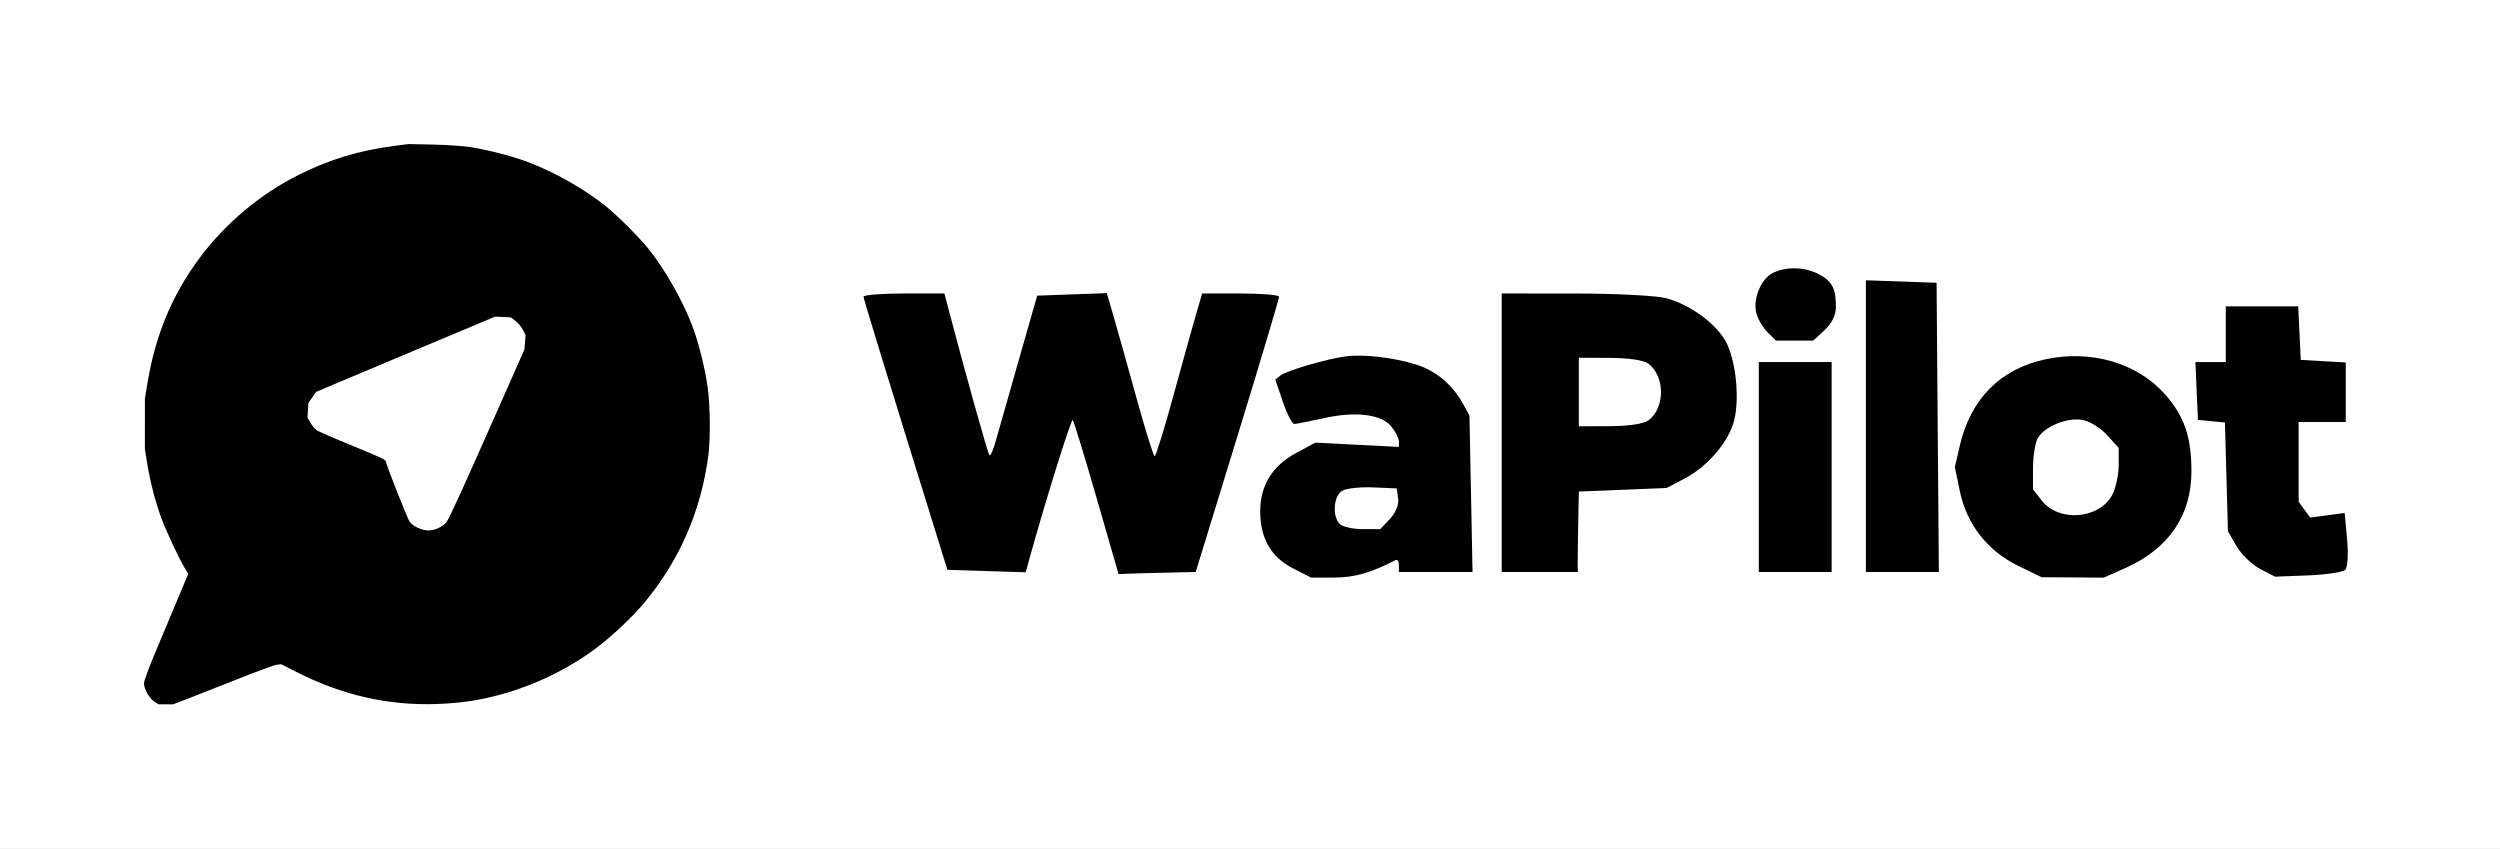
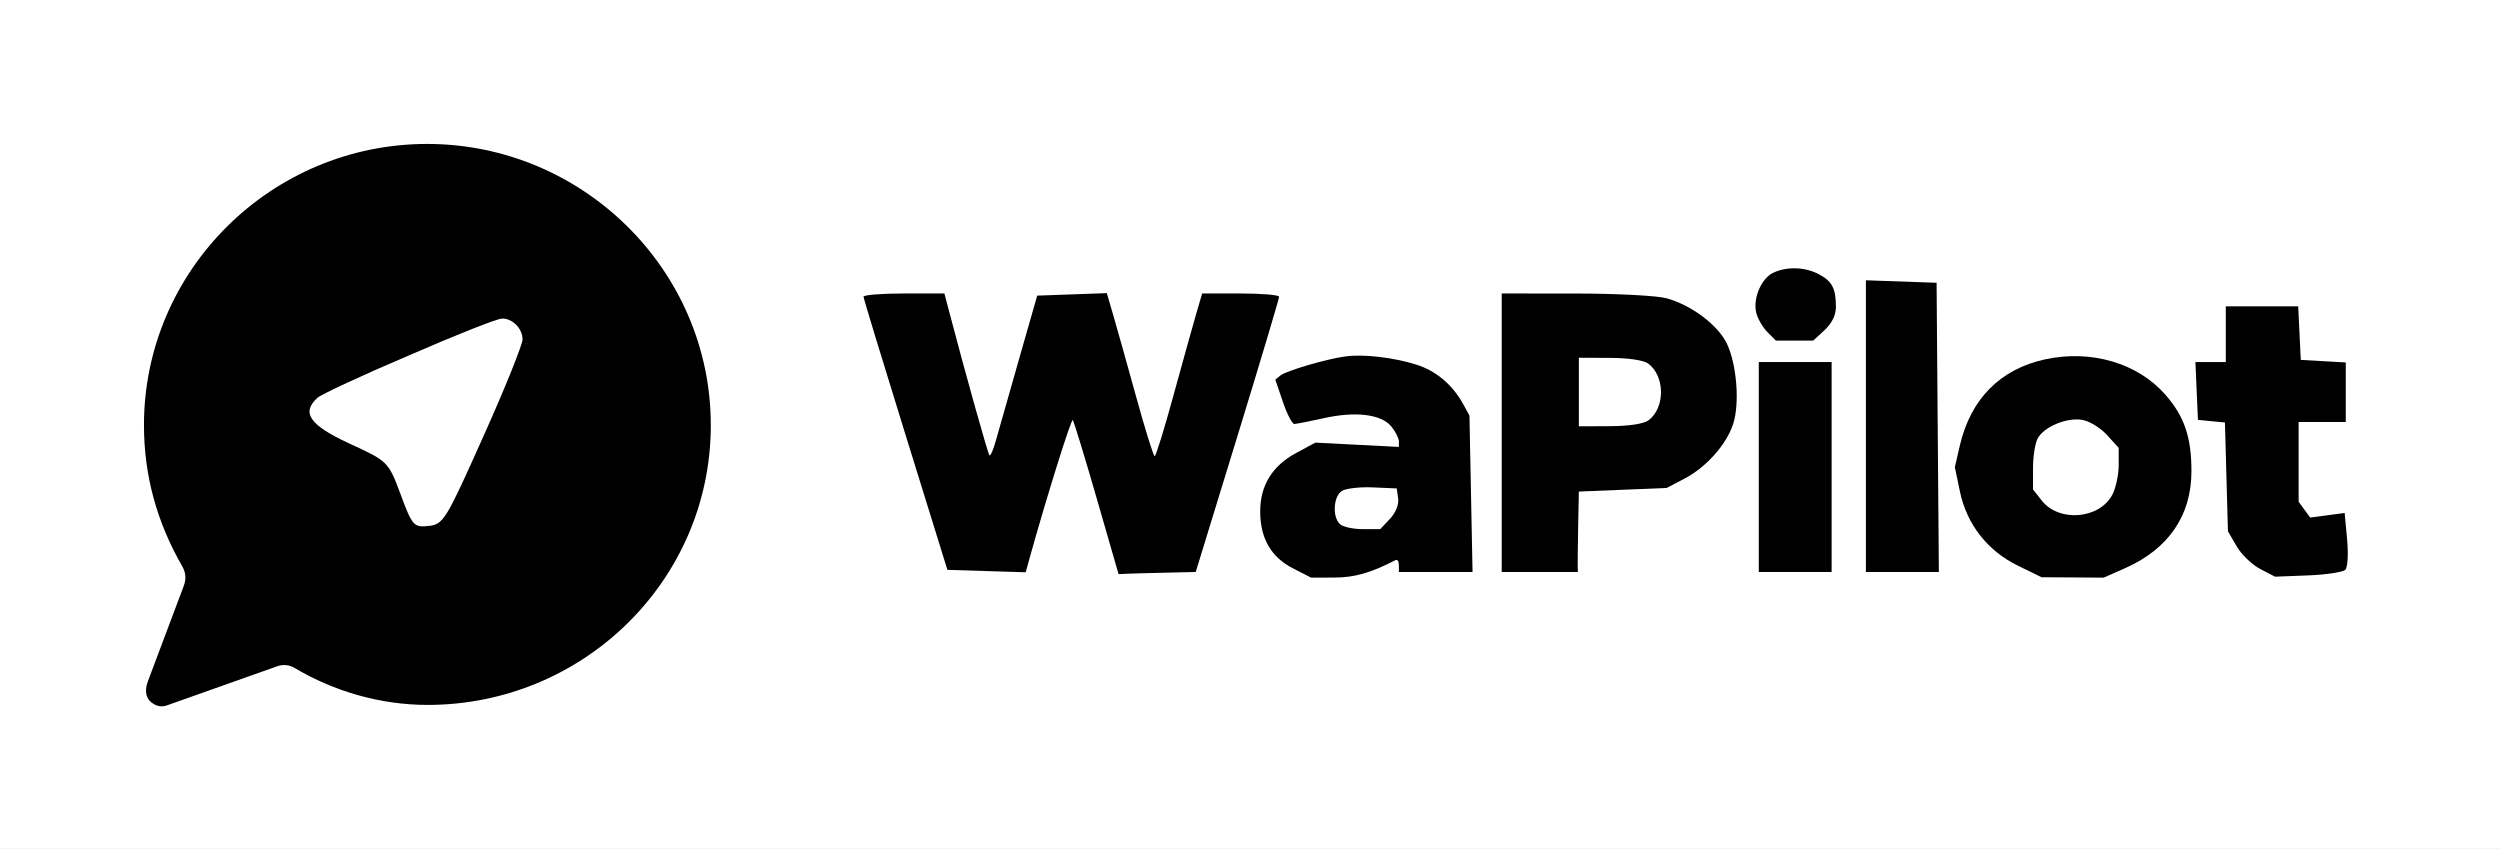
<svg xmlns="http://www.w3.org/2000/svg" width="424.366" height="144" viewBox="0 0 424.366 144" role="img" aria-labelledby="title">
  <rect width="100%" height="100%" fill="#FFFFFF" />
  <g fill="#000000" transform="translate(24 24) scale(0.2186788)">
-     <g transform="translate(0,439) scale(0.01,-0.01)">
-       <path d="M19675 43555 c-2743 -350 -5074 -1053 -7475 -2257 -2966 -1486 -5689 -3769 -7669 -6430 -2129 -2860 -3427 -5960 -4049 -9668 l-209 -1250 -2 -1950 -2 -1950 173 -1097 c221 -1404 644 -3040 1112 -4306 384 -1037 1332 -3060 1807 -3857 l275 -461 -812 -1939 c-447 -1067 -1219 -2907 -1716 -4090 -498 -1182 -905 -2287 -906 -2454 -3 -442 396 -1160 788 -1420 l340 -226 560 0 560 0 1150 439 c633 241 2365 922 3850 1514 1485 592 2858 1096 3052 1120 l351 44 1199 -610 c3534 -1798 7134 -2617 10895 -2479 1846 68 3292 283 4942 734 2639 721 5256 1991 7387 3584 1223 914 2861 2457 3769 3551 2744 3304 4411 7150 4967 11453 166 1291 143 3792 -50 5225 -198 1480 -721 3567 -1212 4839 -766 1988 -2095 4325 -3355 5907 -700 876 -2399 2583 -3295 3308 -1703 1378 -4090 2726 -6210 3509 -1181 435 -3027 910 -4348 1118 -546 85 -1847 174 -2892 196 l-1900 40 -1075 -137z m9364 -13590 c200 -152 457 -462 573 -688 l210 -411 -45 -558 -46 -558 -1522 -3450 c-3192 -7229 -4343 -9758 -4548 -9985 -318 -354 -903 -615 -1375 -615 -521 0 -1223 327 -1467 684 -177 258 -1819 4408 -1819 4597 0 52 -73 155 -163 230 -90 75 -1249 575 -2575 1113 -1327 538 -2524 1061 -2662 1161 -137 101 -353 360 -479 574 l-229 391 35 576 36 575 298 425 298 424 895 385 c915 393 5750 2426 7196 3026 440 182 1925 804 3300 1383 l2500 1051 613 -26 613 -27 363 -277z" />
-     </g>
+     <path fill-rule="evenodd" transform="translate(-41.63 -45.85) scale(4.116 4.159)" d="M64 11.5            C34.7 11.5 10.6 35 10.6 64            c0 9.5 2.5 18.2 7.2 26.3            c.7 1.2 .8 2.4 .3 3.7            l-6.8 17.9            c-.7 1.9 -.2 3.4 1.1 4.1            c.8 .5 1.6 .6 2.5 .3            l20.8-7.3            c1.1-.4 2.3-.3 3.3 .3            c7.5 4.4 16.2 6.9 25.1 6.9            c29.3 0 53.4-23.2 53.4-52.2            S93.3 11.5 64 11.5 Z            M60.5 51            c-8.8 3.7 -16.6 7.3 -17.2 7.9            c-3.1 2.8 -1.4 5.1 6 8.5            c7.3 3.3 7.4 3.4 9.7 9.5            c2.2 5.9 2.5 6.2 5.3 5.9            c2.8-.3 3.3-1.2 10.3-16.7            c4.1-9 7.4-17.2 7.4-18.1            c0-2.1-2-4-3.9-3.9            c-.9 0-8.8 3.1-17.6 6.9 Z" />
  </g>
  <g fill="#000000" transform="translate(145.0934 44) scale(0.7272727)">
    <g transform="translate(0,77) scale(0.01,-0.01)">
      <path d="M21432 7381 c-277 -134 -473 -602 -391 -932 35 -140 153 -343 262 -452 l197 -197 435 0 436 0 264 245 c172 159 265 350 265 542 0 433 -90 603 -407 767 -326 168 -747 179 -1061 27z" />
      <path d="M23600 3804 l0 -3404 851 0 852 0 -27 3375 -26 3375 -825 29 -825 29 0 -3404z" />
      <path d="M204 6825 c2 -41 443 -1492 981 -3225 l977 -3150 913 -29 914 -28 91 328 c396 1422 971 3261 1008 3225 24 -25 275 -844 557 -1821 l512 -1775 172 8 c94 5 499 16 900 25 l729 17 975 3175 c536 1746 973 3209 971 3250 -2 41 -407 75 -900 75 l-896 0 -139 -475 c-76 -261 -314 -1116 -529 -1899 -214 -783 -412 -1424 -440 -1424 -28 0 -224 630 -436 1400 -213 770 -453 1627 -534 1903 l-147 503 -813 -29 -812 -29 -429 -1500 c-236 -825 -477 -1673 -536 -1885 -58 -212 -126 -366 -150 -342 -36 37 -552 1878 -939 3352 l-112 425 -946 0 c-520 0 -944 -34 -942 -75z" />
      <path d="M15100 3650 l0 -3250 889 0 889 0 -5 125 c-2 69 3 491 11 939 l16 813 1025 42 1025 42 409 214 c511 266 982 793 1142 1277 157 477 86 1395 -146 1878 -208 433 -824 897 -1407 1058 -219 61 -1172 111 -2123 111 l-1725 1 0 -3250z m3422 1613 c391 -297 395 -1027 7 -1321 -111 -84 -453 -137 -904 -139 l-725 -3 0 800 0 800 725 -3 c438 -2 793 -55 897 -134z" />
      <path d="M32000 5950 l0 -650 -355 0 -354 0 29 -675 30 -675 315 -31 315 -30 35 -1270 35 -1269 203 -350 c112 -193 360 -431 550 -530 l347 -180 771 30 c423 17 814 76 868 131 56 56 74 364 42 713 l-57 614 -402 -54 -402 -54 -135 184 -135 184 0 931 0 931 550 0 550 0 0 695 0 695 -525 30 -525 30 -30 625 -30 625 -845 0 -845 0 0 -650z" />
      <path d="M11450 5431 c-446 -60 -1383 -336 -1517 -446 l-117 -96 177 -520 c97 -285 217 -517 267 -515 49 2 357 63 683 135 748 167 1348 93 1581 -194 97 -119 176 -275 176 -347 l0 -129 -975 50 -975 50 -449 -242 c-558 -301 -840 -761 -838 -1369 2 -626 254 -1061 764 -1323 l423 -217 550 2 c465 1 846 110 1425 408 41 21 75 -33 75 -120 l0 -158 860 0 859 0 -36 1825 -36 1825 -136 250 c-250 462 -640 794 -1102 939 -536 169 -1234 250 -1659 192z m1233 -3316 c20 -141 -56 -330 -192 -475 l-226 -240 -412 0 c-227 0 -467 54 -533 120 -180 180 -146 655 55 774 96 58 423 94 725 80 l550 -24 33 -235z" />
      <path d="M27784 5363 c-1051 -228 -1741 -927 -1993 -2018 l-115 -499 118 -566 c159 -766 643 -1385 1354 -1733 l551 -270 725 -4 726 -5 500 221 c1010 447 1544 1223 1548 2249 3 803 -164 1295 -612 1804 -647 735 -1732 1053 -2802 821z m1441 -1764 l275 -302 0 -404 c0 -221 -65 -529 -145 -684 -298 -575 -1245 -657 -1651 -142 l-204 260 0 493 c0 271 49 584 108 695 147 274 677 496 1042 435 165 -27 424 -185 575 -351z" />
      <path d="M21100 2850 l0 -2450 850 0 850 0 0 2450 0 2450 -850 0 -850 0 0 -2450z" />
    </g>
  </g>
</svg>
